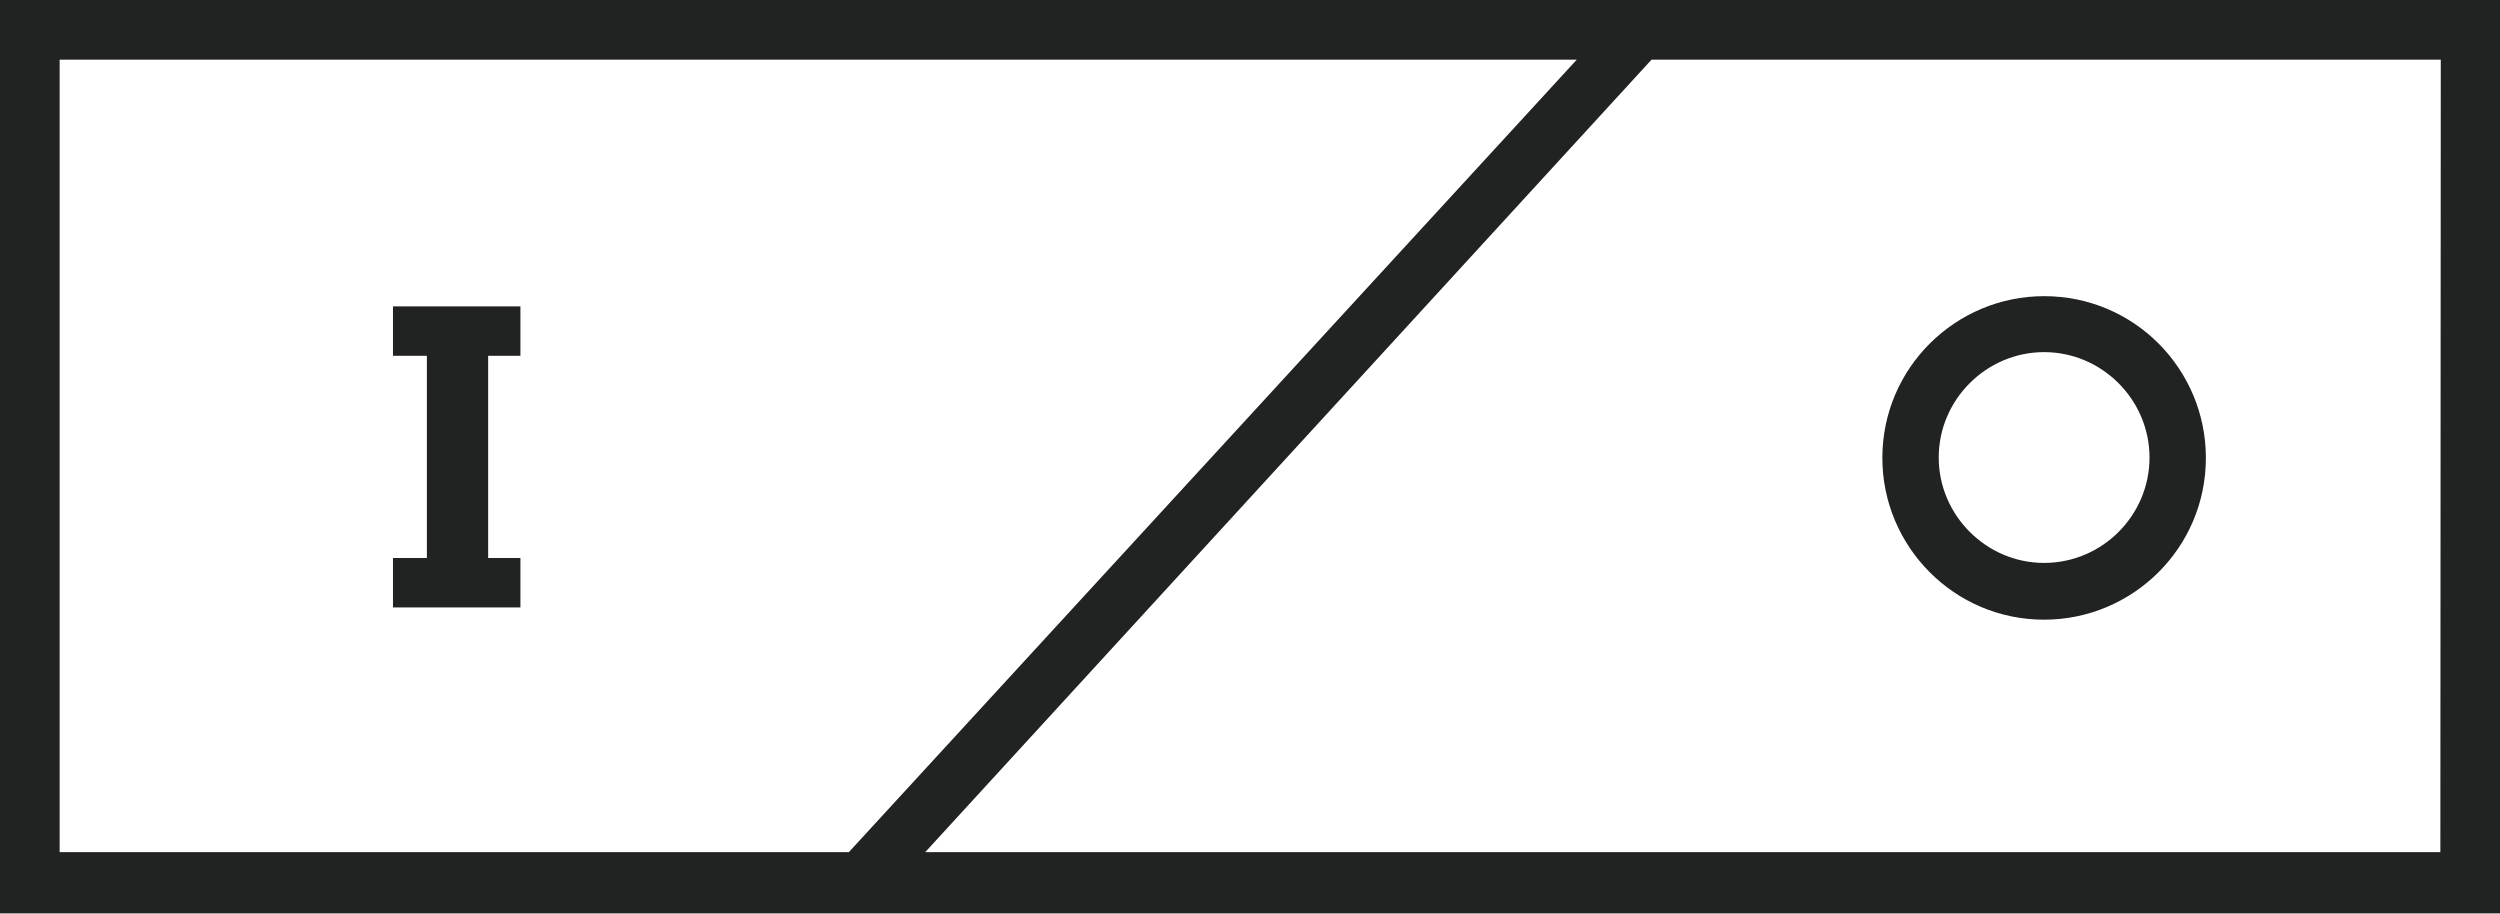
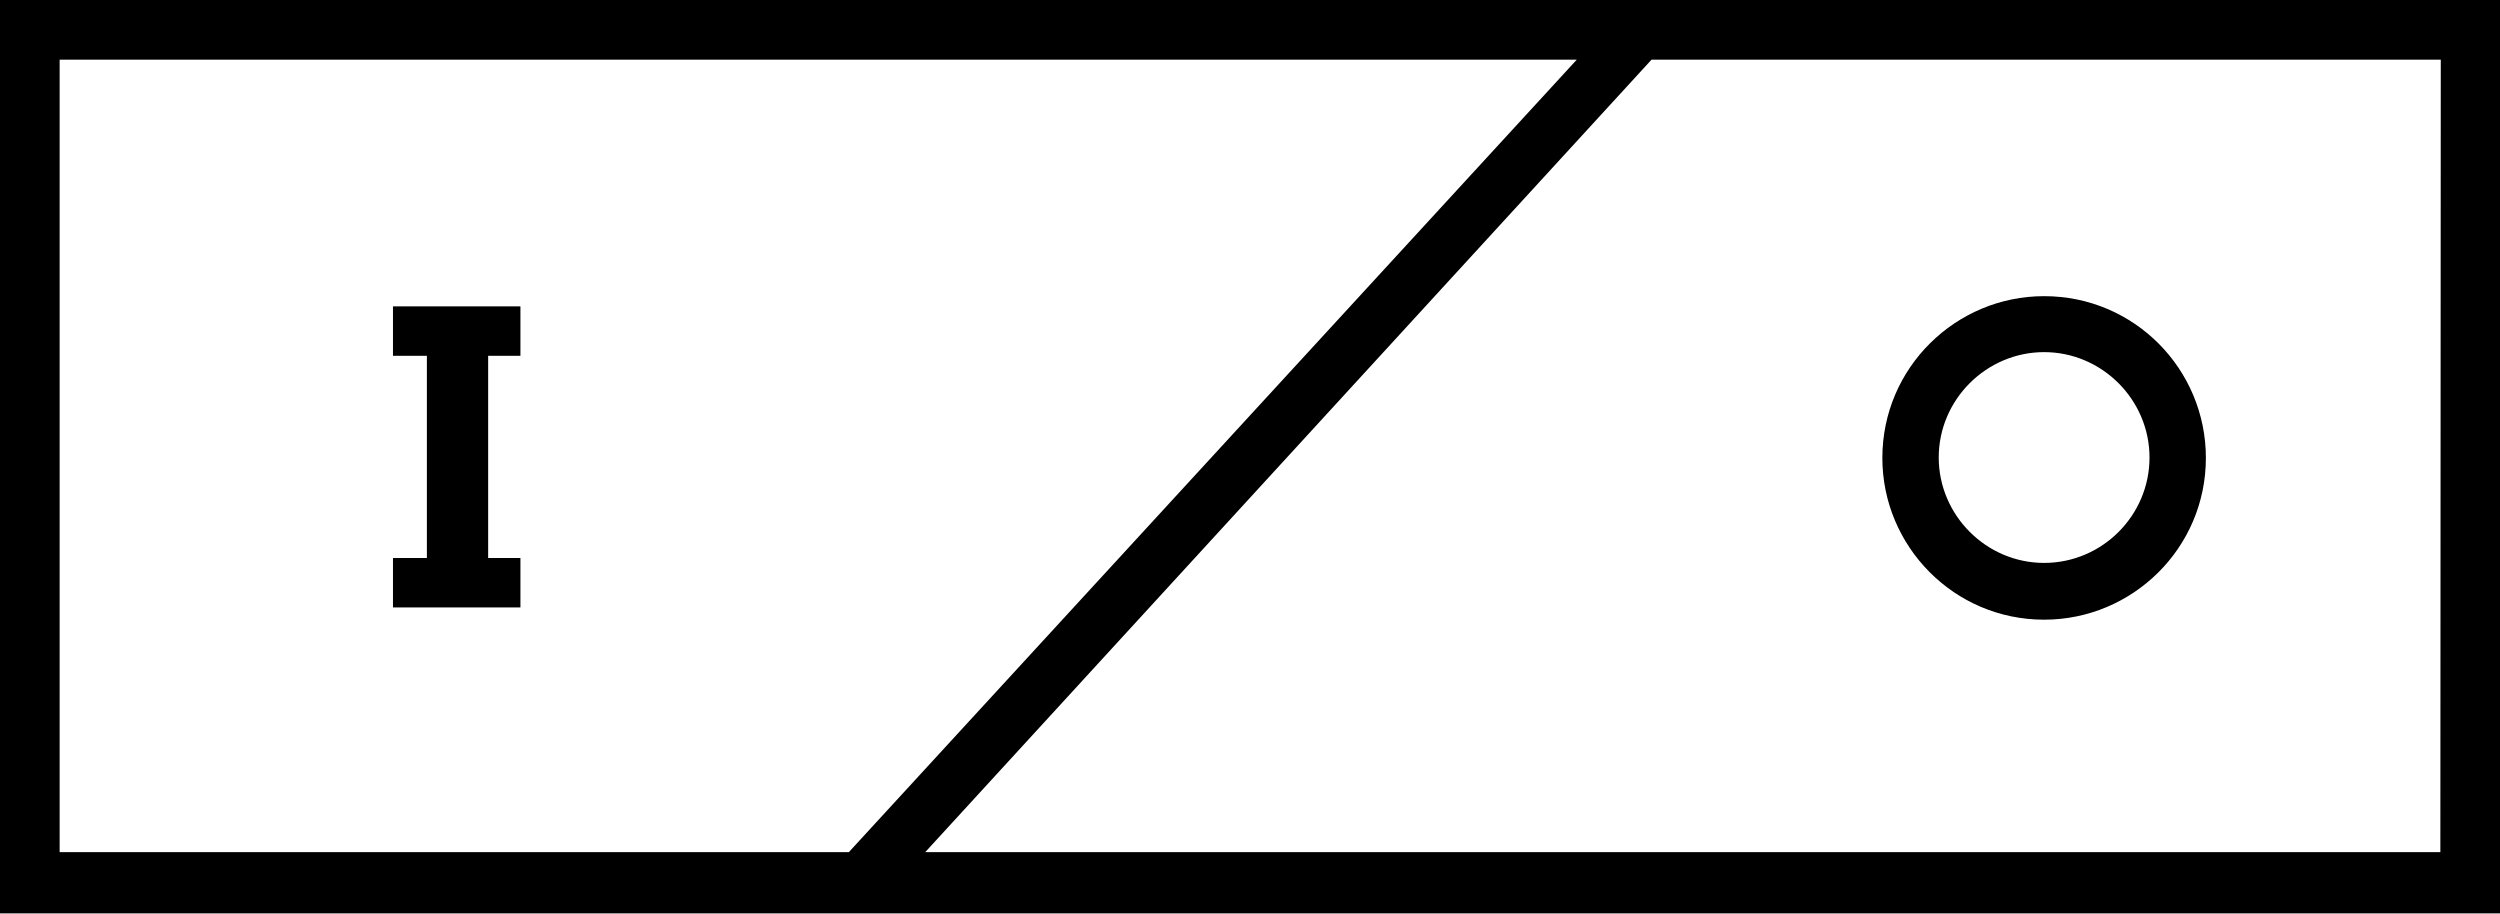
<svg xmlns="http://www.w3.org/2000/svg" version="1.1" id="logo" x="0px" y="0px" viewBox="0 568.4 612 223.6" xml:space="preserve">
-   <path fill="#212322" d="M96.2,643.4h31.2v12.1h-7.9V705h7.9v12.1H96.2V705h8.3v-49.5h-8.3V643.4z" />
-   <path fill="#212322" d="M0,568.4V792h612V568.4H0z M14.6,777V583H386L207.8,777H14.6z M597.4,777H226.5l177.8-194h193.2L597.4,777  L597.4,777z" />
-   <path fill="#212322" d="M500.4,640.9c-21.6,0-39.6,17.5-39.6,39.6c0,21.6,17.5,39.6,39.6,39.6c21.6,0,39.6-17.5,39.6-39.6  C540,658.8,522.5,640.9,500.4,640.9z M500.4,706.2c-14.2,0-25.8-11.7-25.8-25.8c0-14.2,11.7-25.8,25.8-25.8  c14.2,0,25.8,11.7,25.8,25.8C526.2,694.6,514.6,706.2,500.4,706.2z" />
+   <path d="M96.2,643.4h31.2v12.1h-7.9V705h7.9v12.1H96.2V705h8.3v-49.5h-8.3V643.4z" />
+   <path d="M0,568.4V792h612V568.4H0z M14.6,777V583H386L207.8,777H14.6z M597.4,777H226.5l177.8-194h193.2L597.4,777  L597.4,777z" />
+   <path d="M500.4,640.9c-21.6,0-39.6,17.5-39.6,39.6c0,21.6,17.5,39.6,39.6,39.6c21.6,0,39.6-17.5,39.6-39.6  C540,658.8,522.5,640.9,500.4,640.9z M500.4,706.2c-14.2,0-25.8-11.7-25.8-25.8c0-14.2,11.7-25.8,25.8-25.8  c14.2,0,25.8,11.7,25.8,25.8C526.2,694.6,514.6,706.2,500.4,706.2z" />
</svg>
